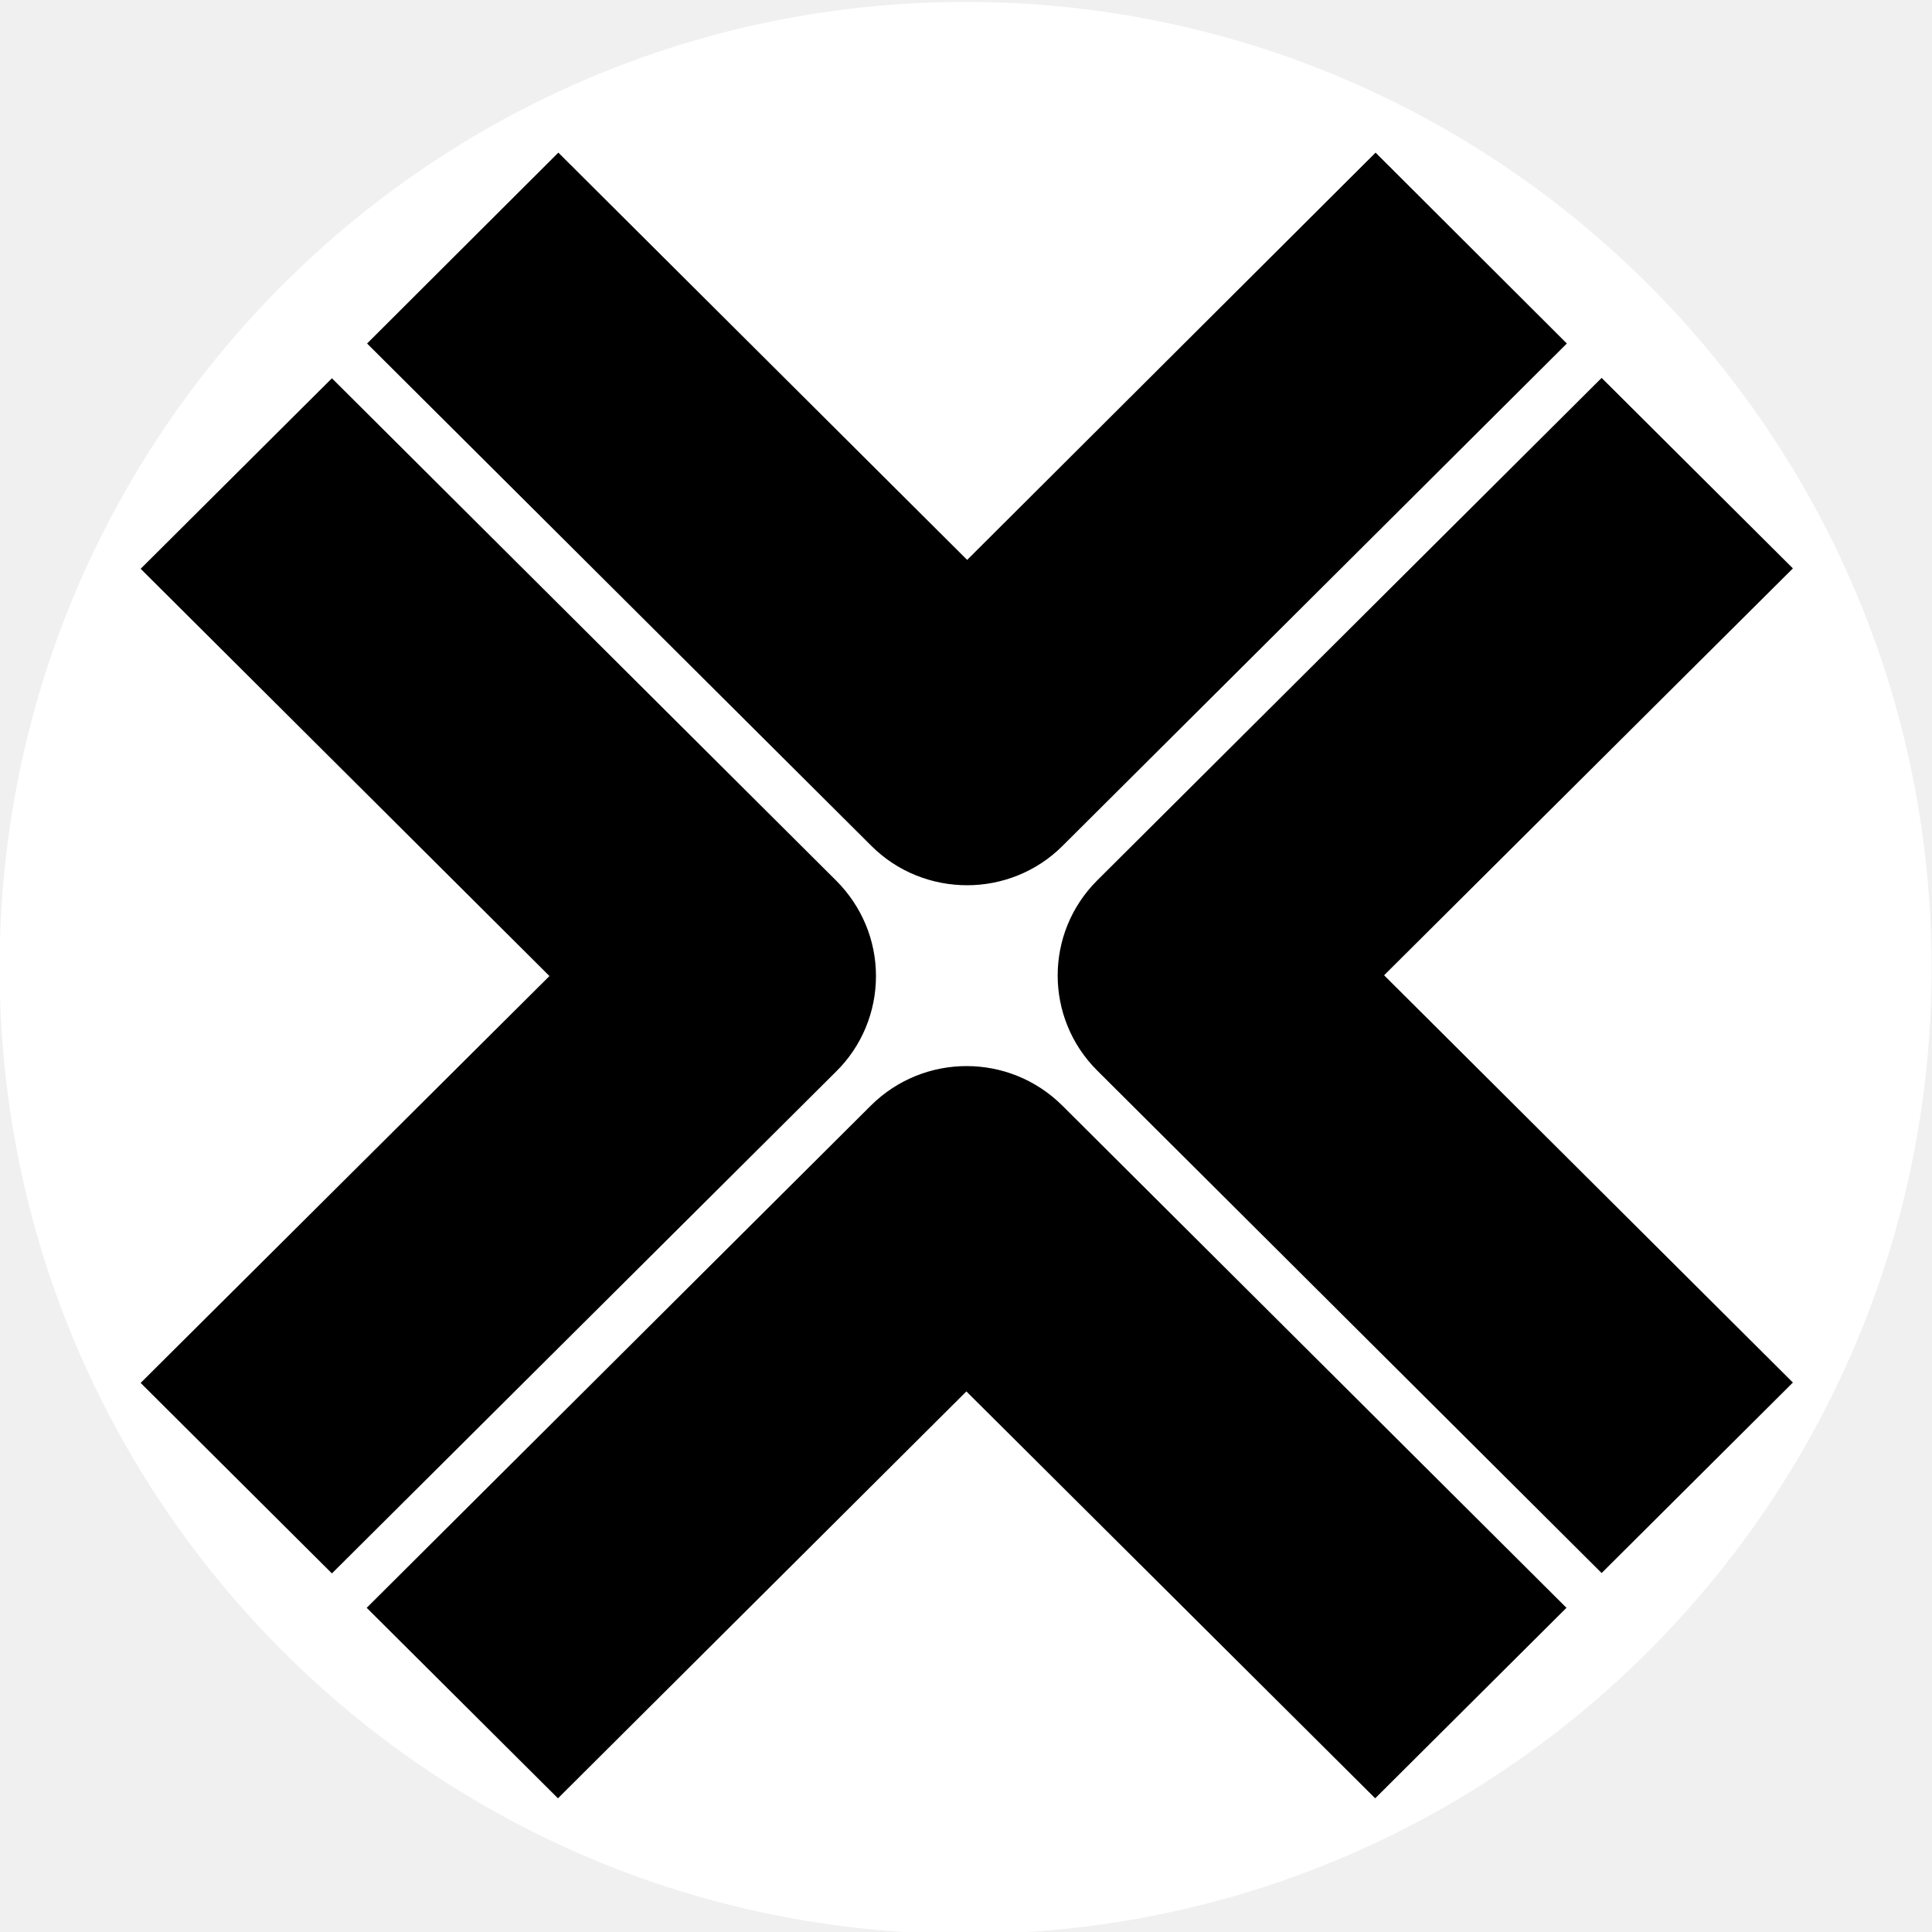
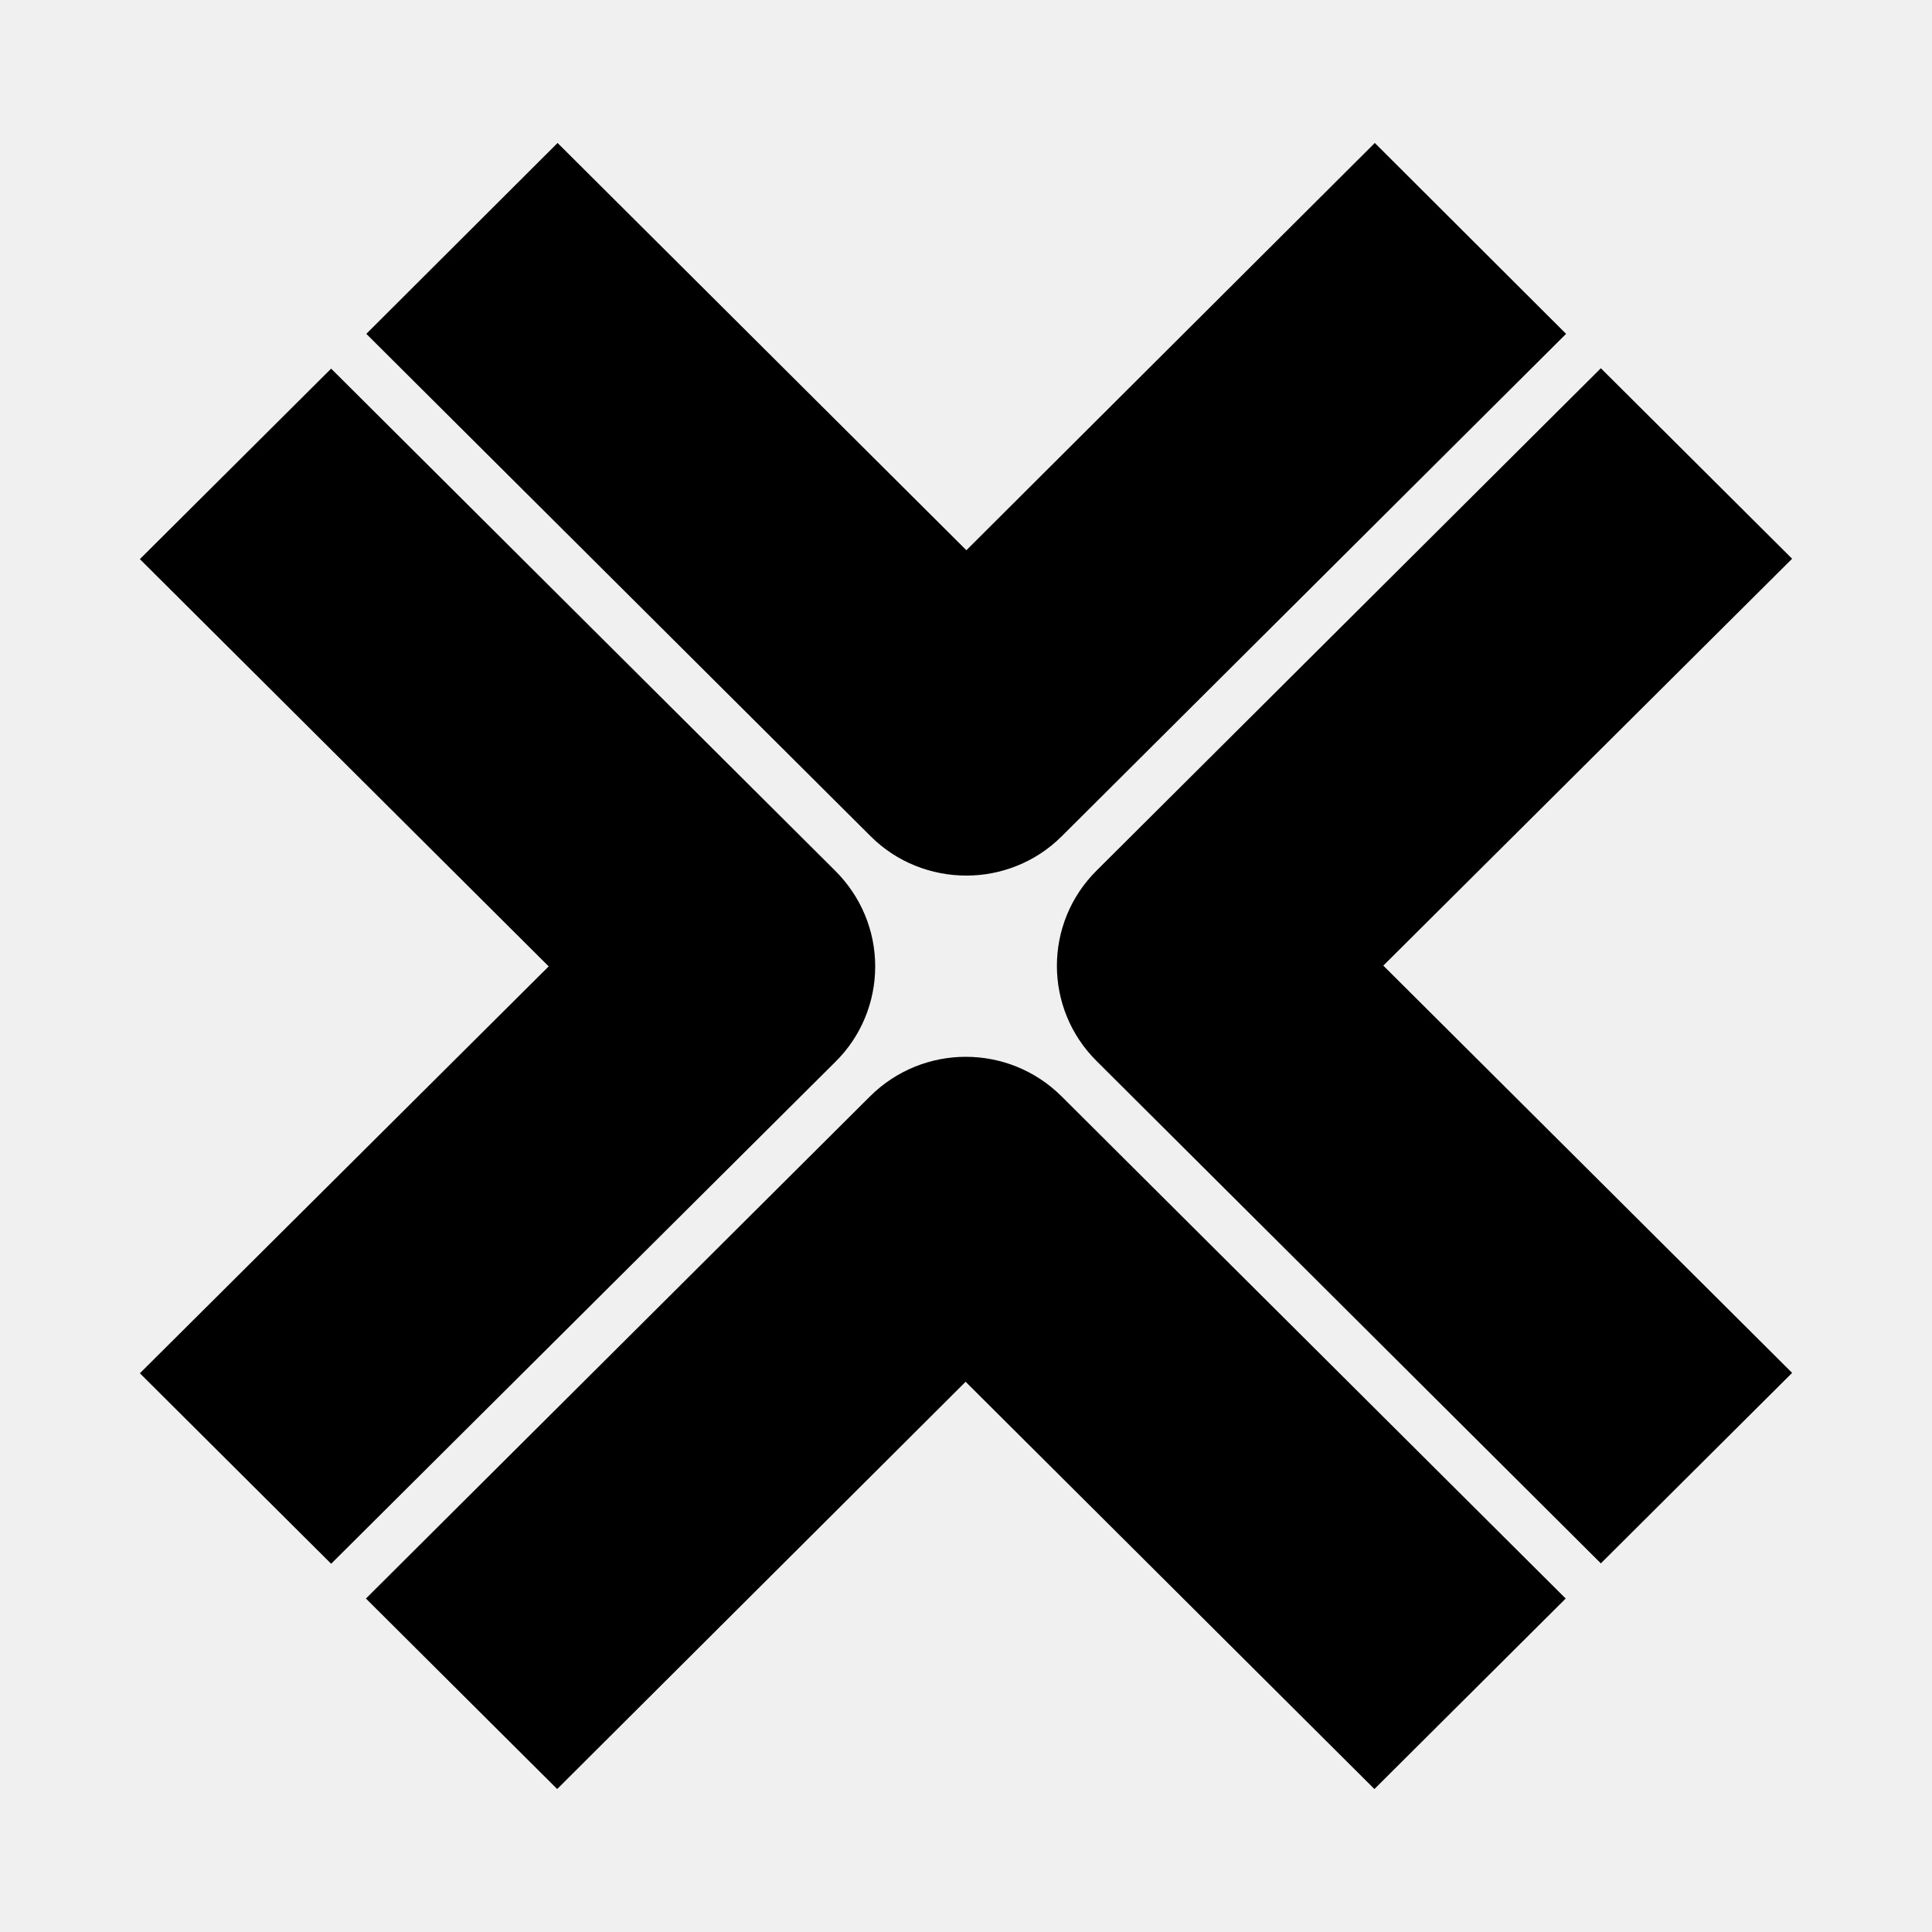
- <svg xmlns="http://www.w3.org/2000/svg" xmlns:xlink="http://www.w3.org/1999/xlink" version="1.1" id="Layer_1" x="0px" y="0px" viewBox="0 0 500 500" style="enable-background:new 0 0 500 500;" xml:space="preserve">
-   <style type="text/css">
- 	.st0{fill:#FFFFFF;}
- 	.st1{clip-path:url(#SVGID_00000164512229174515470700000005010068621645826960_);}
- </style>
-   <circle class="st0" cx="249.9" cy="250.5" r="250" />
+ <svg xmlns="http://www.w3.org/2000/svg" version="1.1" id="Layer_1" x="0px" y="0px" viewBox="0 0 500 500" style="enable-background:new 0 0 500 500;" xml:space="preserve">
  <g>
-     <g>
-       <defs>
-         <rect id="SVGID_1_" x="17.1" y="8.4" width="471.7" height="477.8" />
-       </defs>
-       <clipPath id="SVGID_00000003783156974003288630000004905381009585385100_">
-         <use xlink:href="#SVGID_1_" style="overflow:visible;" />
-       </clipPath>
-       <path style="clip-path:url(#SVGID_00000003783156974003288630000004905381009585385100_);" d="M275,218.9l130.5-130L356,39.5    L250.3,144.9L144.5,39.5L95,88.9l130.5,130c6.8,6.8,15.8,10.2,24.8,10.2C259.2,229.1,268.2,225.7,275,218.9 M464,357.8    L358.2,252.4L464,147.1l-49.5-49.3L284,227.8c-13.7,13.6-13.7,35.7,0,49.3l130.5,130L464,357.8z M250.1,360.1l105.8,105.3    l49.5-49.3l-130.5-130c-13.7-13.6-35.8-13.6-49.5,0l-130.5,130l49.5,49.3L250.1,360.1z M216.4,277.3c6.6-6.5,10.3-15.4,10.3-24.7    c0-9.3-3.7-18.1-10.3-24.7L85.9,97.9l-49.5,49.3l105.8,105.4L36.4,357.9l49.5,49.3L216.4,277.3z" />
-     </g>
+     <path d="M274.8,216.4l130.5-130L355.8,37L250.1,142.4L144.3,37L94.8,86.4l130.5,130c6.8,6.8,15.8,10.2,24.8,10.2   C259,226.6,268,223.2,274.8,216.4 M463.8,355.3L358,249.9l105.8-105.3l-49.5-49.3l-130.5,130c-13.7,13.6-13.7,35.7,0,49.3   l130.5,130L463.8,355.3z M249.9,357.6L355.7,463l49.5-49.3l-130.5-130c-13.7-13.6-35.8-13.6-49.5,0l-130.5,130l49.5,49.3   L249.9,357.6z M216.2,274.8c6.6-6.5,10.3-15.4,10.3-24.7s-3.7-18.1-10.3-24.7L85.7,95.4l-49.5,49.3L142,250.1L36.2,355.4l49.5,49.3   L216.2,274.8z" />
  </g>
</svg>
